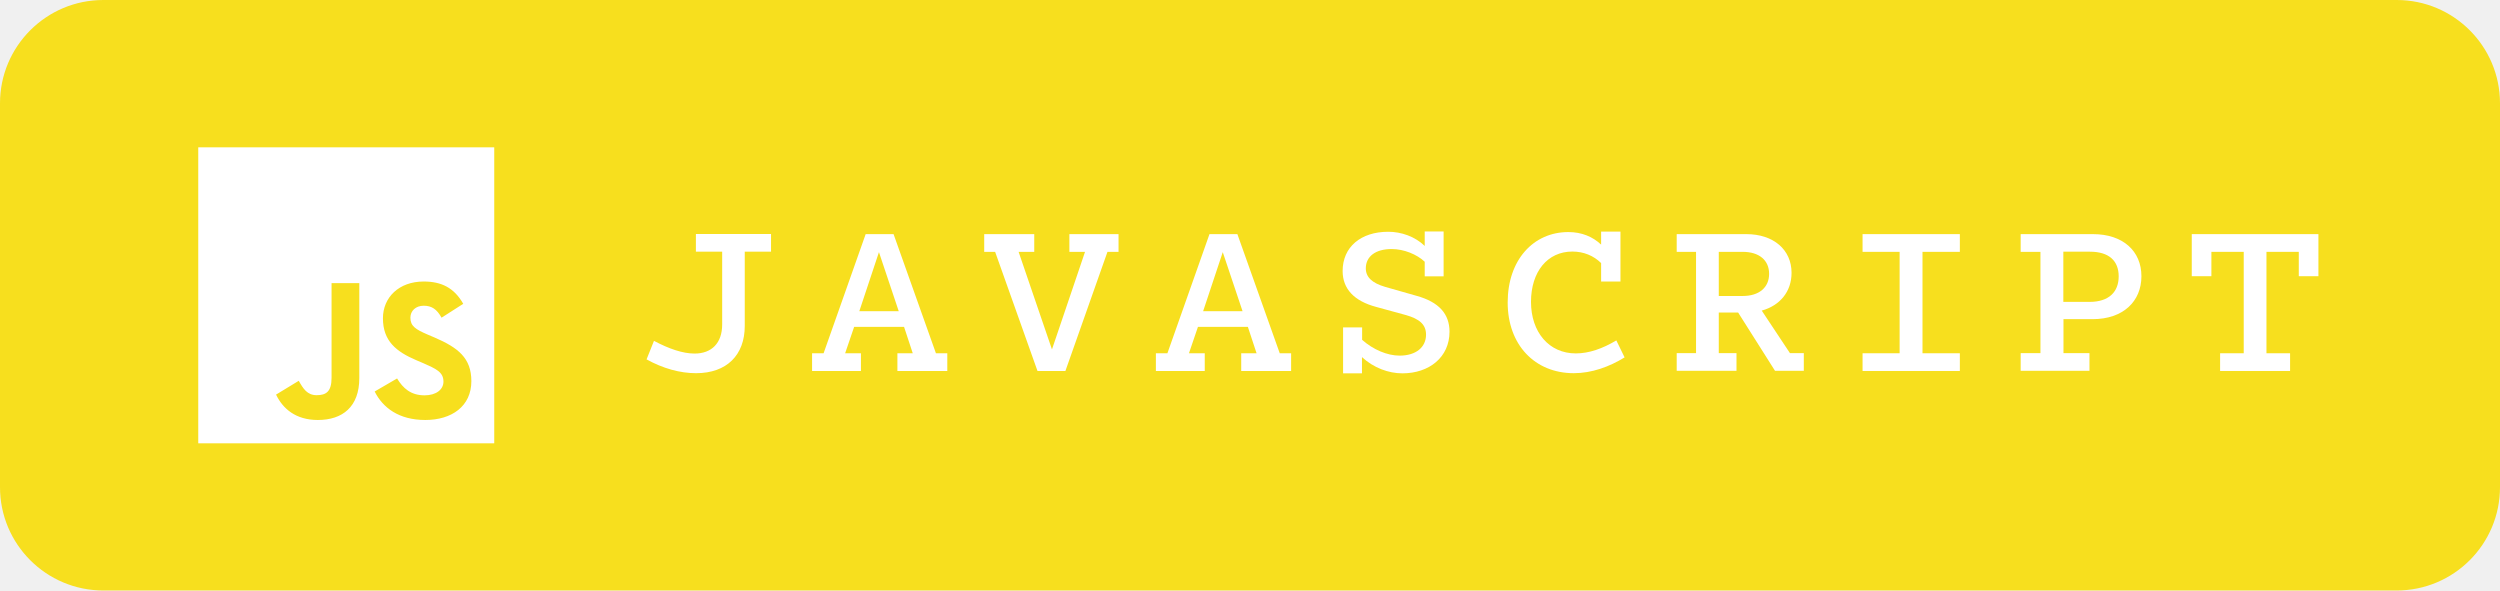
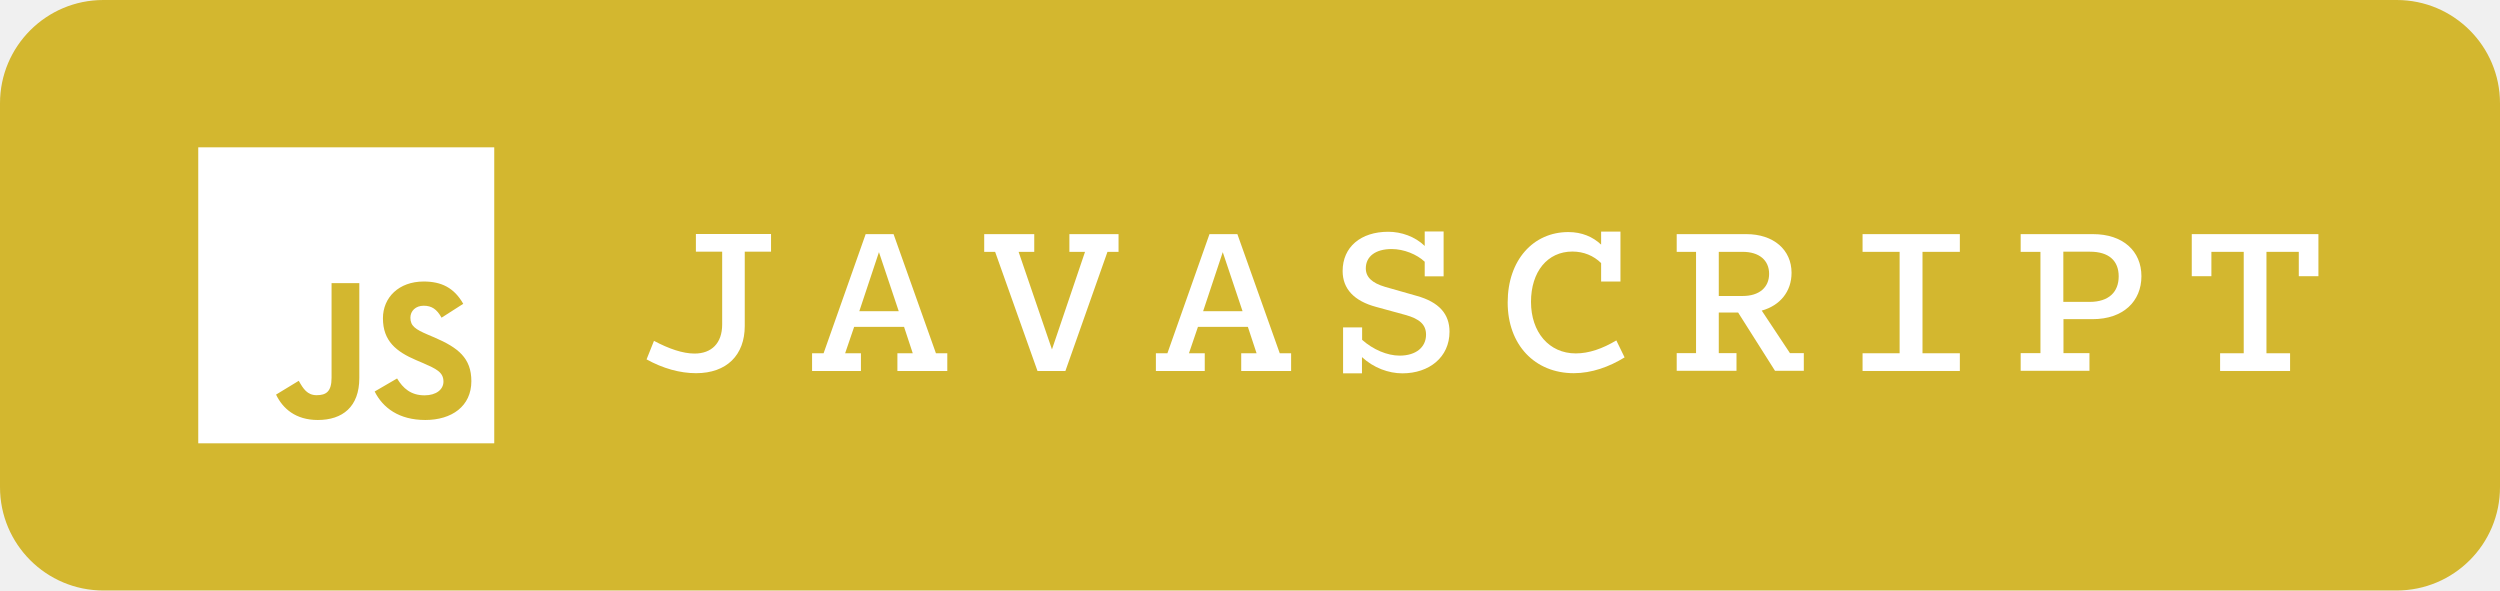
<svg xmlns="http://www.w3.org/2000/svg" id="katman_1" data-name="katman 1" viewBox="0 0 169.35 40">
  <defs>
    <style>
      .cls-1 {
-         fill: #fff;
+         fill: #d3b72f;
      }

      .cls-2 {
-         fill: #f7df1e;
+         fill: #fff;
      }
    </style>
  </defs>
-   <rect class="cls-2" x="0" width="169.35" height="40" rx="7" ry="7" />
+   <rect class="cls-1" x="0" width="169.35" height="40" rx="7" ry="7" />
  <g>
-     <path class="cls-1" d="M43.8,24.34l.5-1.25c1.02.54,1.95.86,2.75.86,1.15,0,1.87-.7,1.87-1.97v-4.93h-1.78v-1.2h5.09v1.2h-1.78v5.03c0,1.97-1.22,3.2-3.3,3.2-1.09,0-2.24-.32-3.36-.94Z" />
-     <path class="cls-1" d="M55.79,23.93l2.85-8.07h1.89l2.87,8.07h.77v1.2h-3.38v-1.2h1.04l-.59-1.79h-3.38l-.61,1.79h1.07v1.2h-3.31v-1.2h.78ZM60.88,21.08l-1.34-4-1.33,4h2.67Z" />
-     <path class="cls-1" d="M66.68,15.86h3.38v1.2h-1.06l2.26,6.61,2.24-6.61h-1.06v-1.2h3.33v1.2h-.75l-2.85,8.07h-1.89l-2.87-8.07h-.74v-1.2Z" />
-     <path class="cls-1" d="M79.08,23.93l2.85-8.07h1.89l2.87,8.07h.77v1.2h-3.38v-1.2h1.04l-.59-1.79h-3.38l-.61,1.79h1.07v1.2h-3.31v-1.2h.79ZM84.17,21.08l-1.34-4-1.33,4h2.67Z" />
-     <path class="cls-1" d="M92.27,22.17v.85c.74.66,1.7,1.07,2.54,1.07,1.12,0,1.79-.58,1.79-1.42,0-.67-.42-1.07-1.41-1.34l-1.97-.54c-1.5-.4-2.27-1.23-2.27-2.43,0-1.63,1.23-2.66,3.09-2.66.88,0,1.81.32,2.47.96v-.98h1.28v3.04h-1.28v-.99c-.53-.5-1.41-.86-2.24-.86-1.09,0-1.75.5-1.75,1.31,0,.59.42.99,1.3,1.25l2.14.61c1.52.42,2.23,1.23,2.23,2.43,0,1.73-1.38,2.82-3.19,2.82-.94,0-1.95-.37-2.74-1.1v1.1h-1.28v-3.11h1.28Z" />
-     <path class="cls-1" d="M106.24,15.72c.91,0,1.66.32,2.22.85v-.88h1.31v3.38h-1.31v-1.25c-.51-.5-1.18-.78-1.95-.78-1.68,0-2.8,1.36-2.8,3.41s1.22,3.49,3.03,3.49c.9,0,1.81-.32,2.75-.88l.56,1.15c-1.04.64-2.23,1.07-3.44,1.07-2.64,0-4.48-1.92-4.48-4.79s1.73-4.77,4.11-4.77Z" />
-     <path class="cls-1" d="M114.89,23.93v-6.87h-1.31v-1.2h4.72c1.84,0,3.06,1.06,3.06,2.62,0,1.28-.79,2.22-2.02,2.56l1.91,2.88h.94v1.2h-1.95l-2.5-3.95h-1.31v2.75h1.2v1.2h-4.05v-1.2h1.31ZM116.43,17.06v2.99h1.62c1.12,0,1.79-.58,1.79-1.5s-.67-1.49-1.79-1.49h-1.62Z" />
-     <path class="cls-1" d="M128.68,23.93v-6.87h-2.51v-1.2h6.59v1.2h-2.53v6.87h2.53v1.2h-6.59v-1.2h2.51Z" />
-     <path class="cls-1" d="M138.22,23.93v-6.87h-1.34v-1.2h4.9c2.03,0,3.28,1.15,3.28,2.85s-1.23,2.91-3.31,2.91h-1.97v2.3h1.76v1.2h-4.66v-1.2h1.34ZM139.77,17.06v3.39h1.78c1.3,0,1.97-.67,1.97-1.73s-.67-1.67-1.94-1.67h-1.81Z" />
-     <path class="cls-1" d="M150.39,23.93h1.6v-6.87h-2.19v1.65h-1.33v-2.85h8.58v2.85h-1.33v-1.65h-2.19v6.87h1.6v1.2h-4.74v-1.2Z" />
+     <path class="cls-2" d="M43.8,24.34l.5-1.25c1.02.54,1.95.86,2.75.86,1.15,0,1.87-.7,1.87-1.97v-4.93h-1.78v-1.2h5.09v1.2h-1.78v5.03c0,1.97-1.22,3.2-3.3,3.2-1.09,0-2.24-.32-3.36-.94Z" />
+     <path class="cls-2" d="M55.79,23.93l2.85-8.07h1.89l2.87,8.07h.77v1.2h-3.38v-1.2h1.04l-.59-1.79h-3.38l-.61,1.79h1.07v1.2h-3.31v-1.2h.78ZM60.88,21.08l-1.34-4-1.33,4h2.67Z" />
+     <path class="cls-2" d="M66.68,15.86h3.38v1.2h-1.06l2.26,6.61,2.24-6.61h-1.06v-1.2h3.33v1.2h-.75l-2.85,8.07h-1.89l-2.87-8.07h-.74v-1.2Z" />
+     <path class="cls-2" d="M79.08,23.93l2.85-8.07h1.89l2.87,8.07h.77v1.2h-3.38v-1.2h1.04l-.59-1.79h-3.38l-.61,1.79h1.07v1.2h-3.31v-1.2h.79ZM84.17,21.08l-1.34-4-1.33,4h2.67Z" />
+     <path class="cls-2" d="M92.27,22.17v.85c.74.66,1.7,1.07,2.54,1.07,1.12,0,1.79-.58,1.79-1.42,0-.67-.42-1.07-1.41-1.34l-1.97-.54c-1.5-.4-2.27-1.23-2.27-2.43,0-1.63,1.23-2.66,3.09-2.66.88,0,1.81.32,2.47.96v-.98h1.28v3.04h-1.28v-.99c-.53-.5-1.41-.86-2.24-.86-1.09,0-1.75.5-1.75,1.31,0,.59.42.99,1.3,1.25l2.14.61c1.52.42,2.23,1.23,2.23,2.43,0,1.73-1.38,2.82-3.19,2.82-.94,0-1.95-.37-2.74-1.1v1.1h-1.28v-3.11h1.28Z" />
+     <path class="cls-2" d="M106.24,15.72c.91,0,1.66.32,2.22.85v-.88h1.31v3.38h-1.31v-1.25c-.51-.5-1.18-.78-1.95-.78-1.68,0-2.8,1.36-2.8,3.41s1.22,3.49,3.03,3.49c.9,0,1.81-.32,2.75-.88l.56,1.15c-1.04.64-2.23,1.07-3.44,1.07-2.64,0-4.48-1.92-4.48-4.79s1.73-4.77,4.11-4.77Z" />
+     <path class="cls-2" d="M114.89,23.93v-6.87h-1.31v-1.2h4.72c1.84,0,3.06,1.06,3.06,2.62,0,1.28-.79,2.22-2.02,2.56l1.91,2.88h.94v1.2h-1.95l-2.5-3.95h-1.31v2.75h1.2v1.2h-4.05v-1.2h1.31ZM116.43,17.06v2.99h1.62c1.12,0,1.79-.58,1.79-1.5s-.67-1.49-1.79-1.49h-1.62Z" />
+     <path class="cls-2" d="M128.68,23.93v-6.87h-2.51v-1.2h6.59v1.2h-2.53v6.87h2.53v1.2h-6.59v-1.2h2.51Z" />
+     <path class="cls-2" d="M138.22,23.93v-6.87h-1.34v-1.2h4.9c2.03,0,3.28,1.15,3.28,2.85s-1.23,2.91-3.31,2.91h-1.97v2.3h1.76v1.2h-4.66v-1.2h1.34ZM139.77,17.06v3.39h1.78c1.3,0,1.97-.67,1.97-1.73s-.67-1.67-1.94-1.67h-1.81Z" />
+     <path class="cls-2" d="M150.39,23.93h1.6v-6.87h-2.19v1.65h-1.33v-2.85h8.58v2.85h-1.33v-1.65h-2.19v6.87h1.6v1.2h-4.74v-1.2Z" />
  </g>
  <g>
-     <rect class="cls-1" x="13.43" y="9.98" width="20.05" height="20.05" />
-     <path class="cls-2" d="M26.9,25.64c.4.66.93,1.14,1.86,1.14.78,0,1.28-.39,1.28-.93,0-.65-.51-.87-1.37-1.25l-.47-.2c-1.36-.58-2.26-1.3-2.26-2.84,0-1.41,1.08-2.49,2.76-2.49,1.2,0,2.06.42,2.68,1.51l-1.47.94c-.32-.58-.67-.81-1.21-.81s-.9.35-.9.81c0,.57.35.79,1.16,1.14l.47.2c1.6.69,2.5,1.39,2.5,2.96,0,1.7-1.33,2.63-3.12,2.63s-2.88-.83-3.43-1.93l1.53-.89ZM20.24,25.8c.3.53.57.97,1.21.97s1.01-.24,1.01-1.18v-6.41h1.88v6.43c0,1.95-1.14,2.84-2.81,2.84-1.51,0-2.38-.78-2.83-1.72l1.53-.93Z" />
+     <rect class="cls-2" x="13.43" y="9.98" width="20.05" height="20.05" />
+     <path class="cls-1" d="M26.9,25.64c.4.66.93,1.14,1.86,1.14.78,0,1.28-.39,1.28-.93,0-.65-.51-.87-1.37-1.25l-.47-.2c-1.36-.58-2.26-1.3-2.26-2.84,0-1.41,1.08-2.49,2.76-2.49,1.2,0,2.06.42,2.68,1.51l-1.47.94c-.32-.58-.67-.81-1.21-.81s-.9.35-.9.81c0,.57.35.79,1.16,1.14l.47.2c1.6.69,2.5,1.39,2.5,2.96,0,1.7-1.33,2.63-3.12,2.63s-2.88-.83-3.43-1.93l1.53-.89ZM20.24,25.8c.3.53.57.97,1.21.97s1.01-.24,1.01-1.18v-6.41h1.88v6.43c0,1.95-1.14,2.84-2.81,2.84-1.51,0-2.38-.78-2.83-1.72l1.53-.93Z" />
  </g>
</svg>
